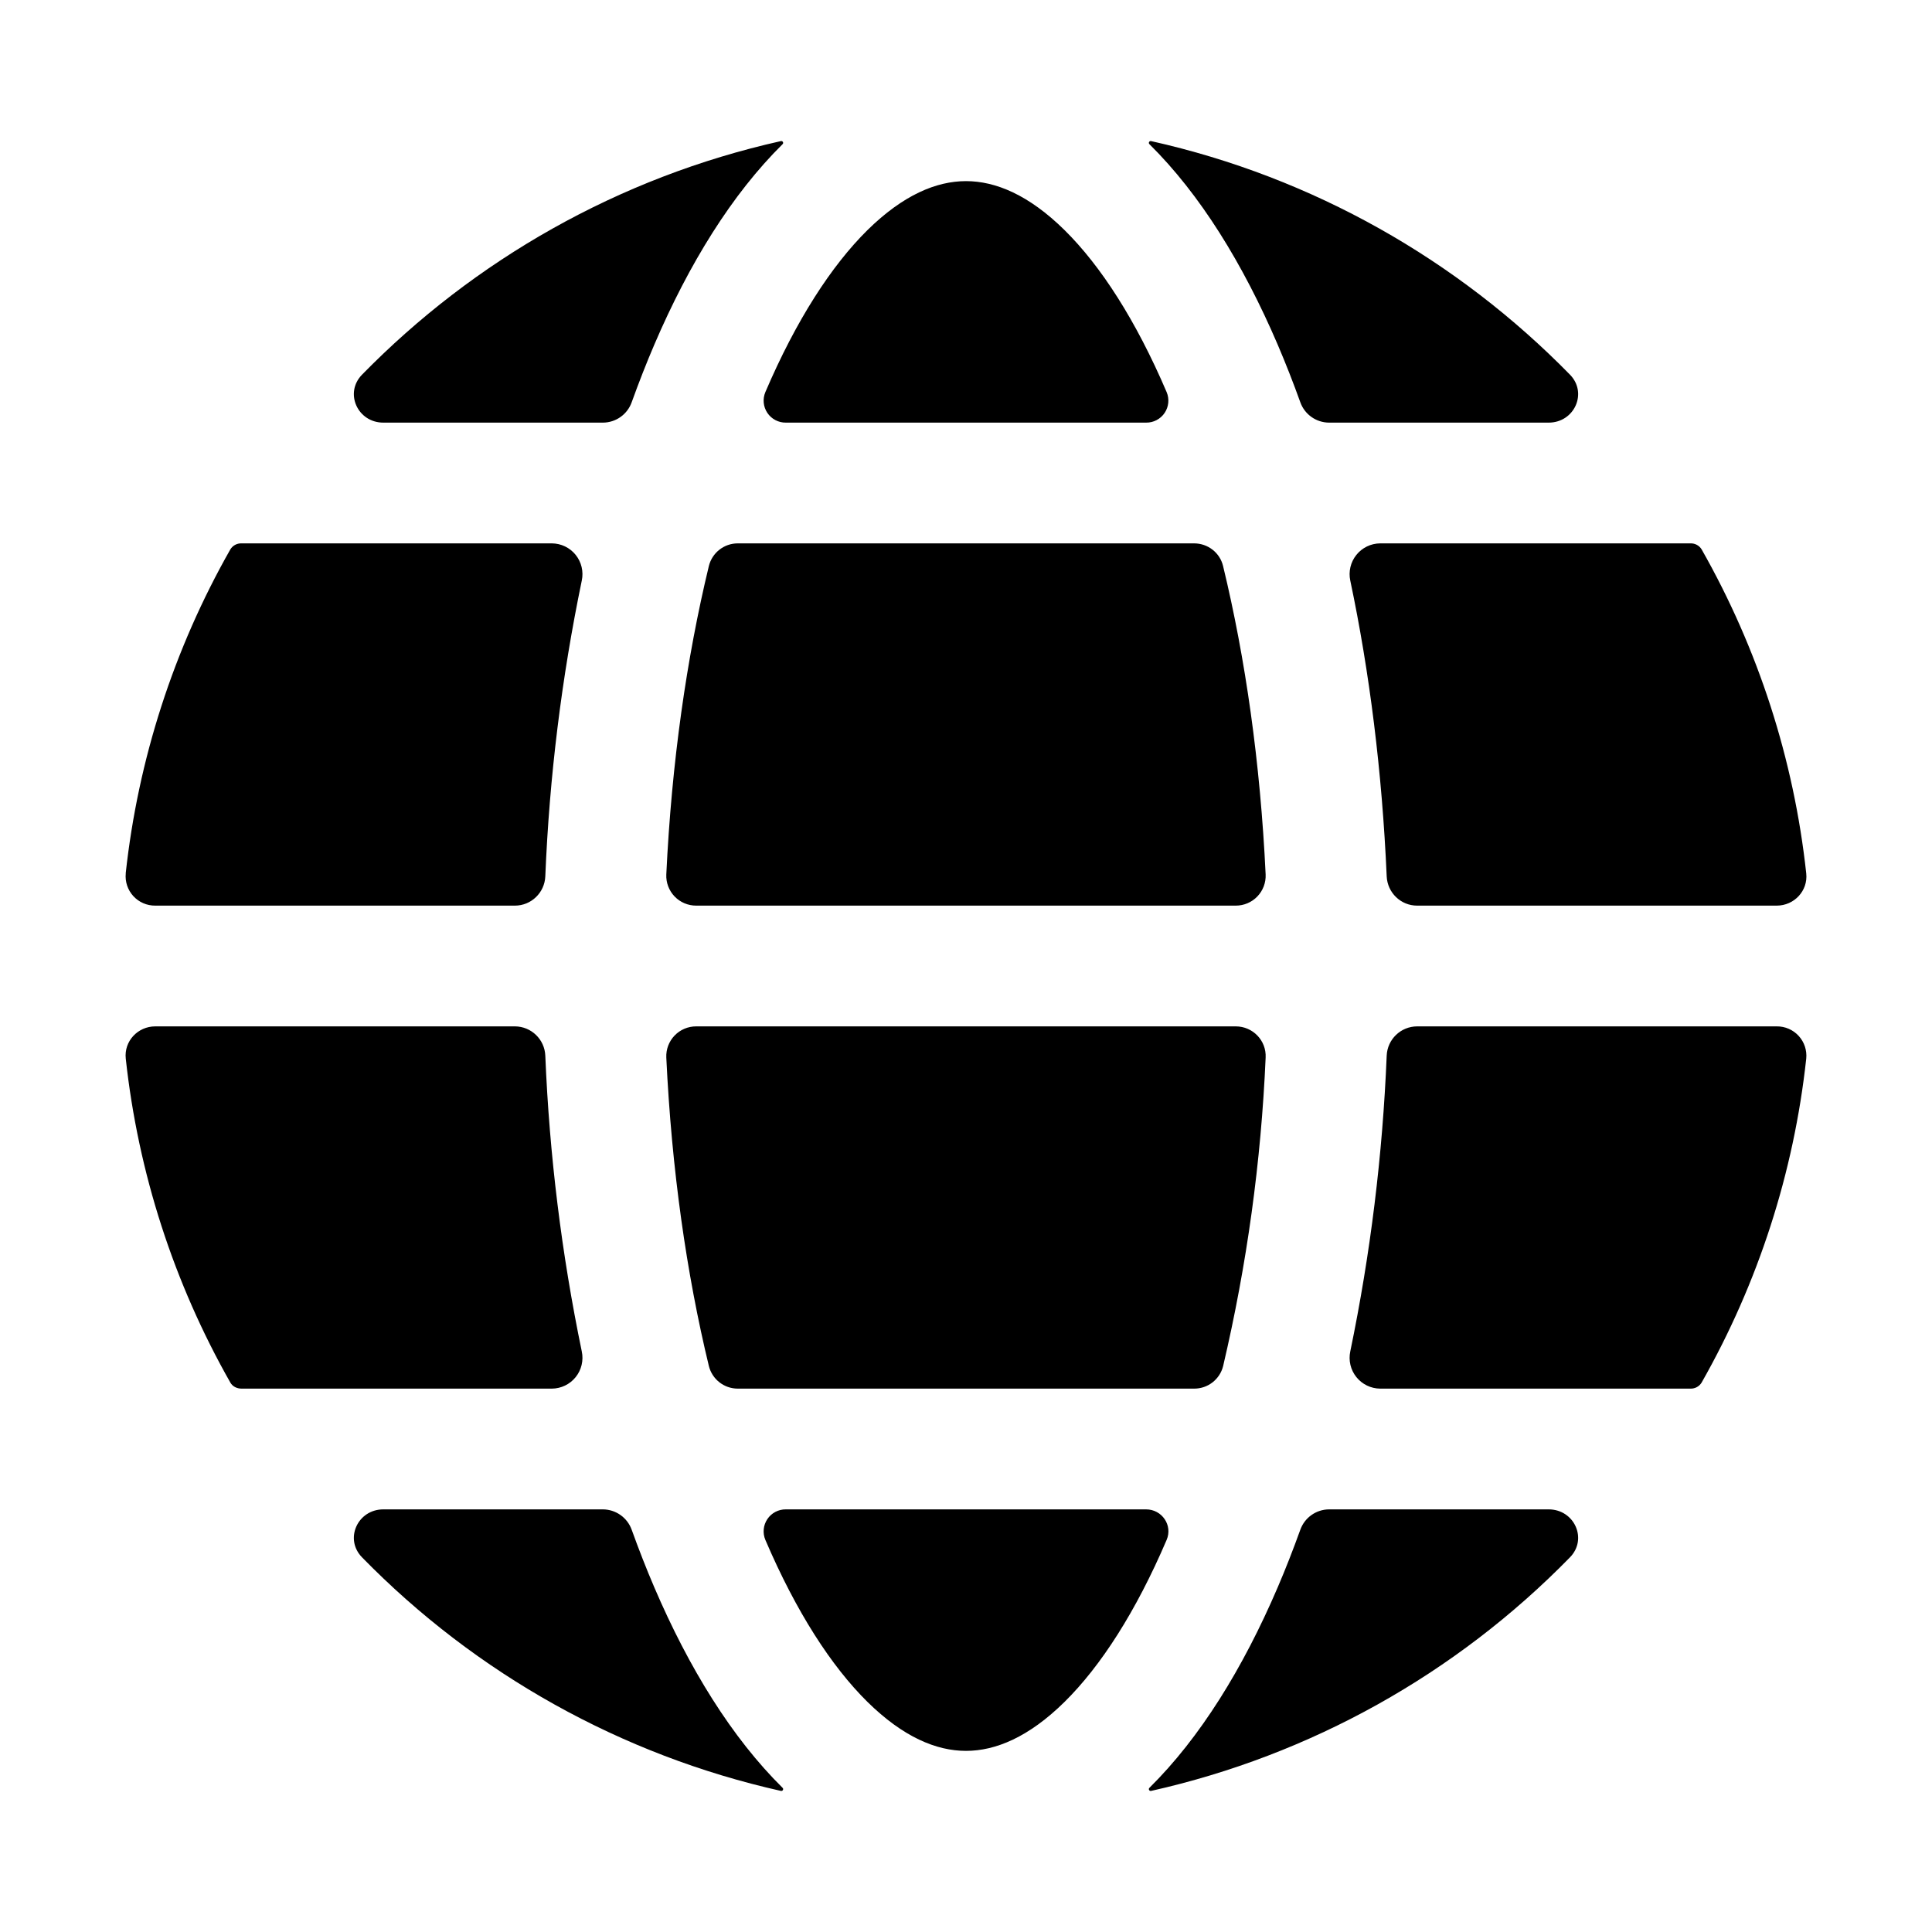
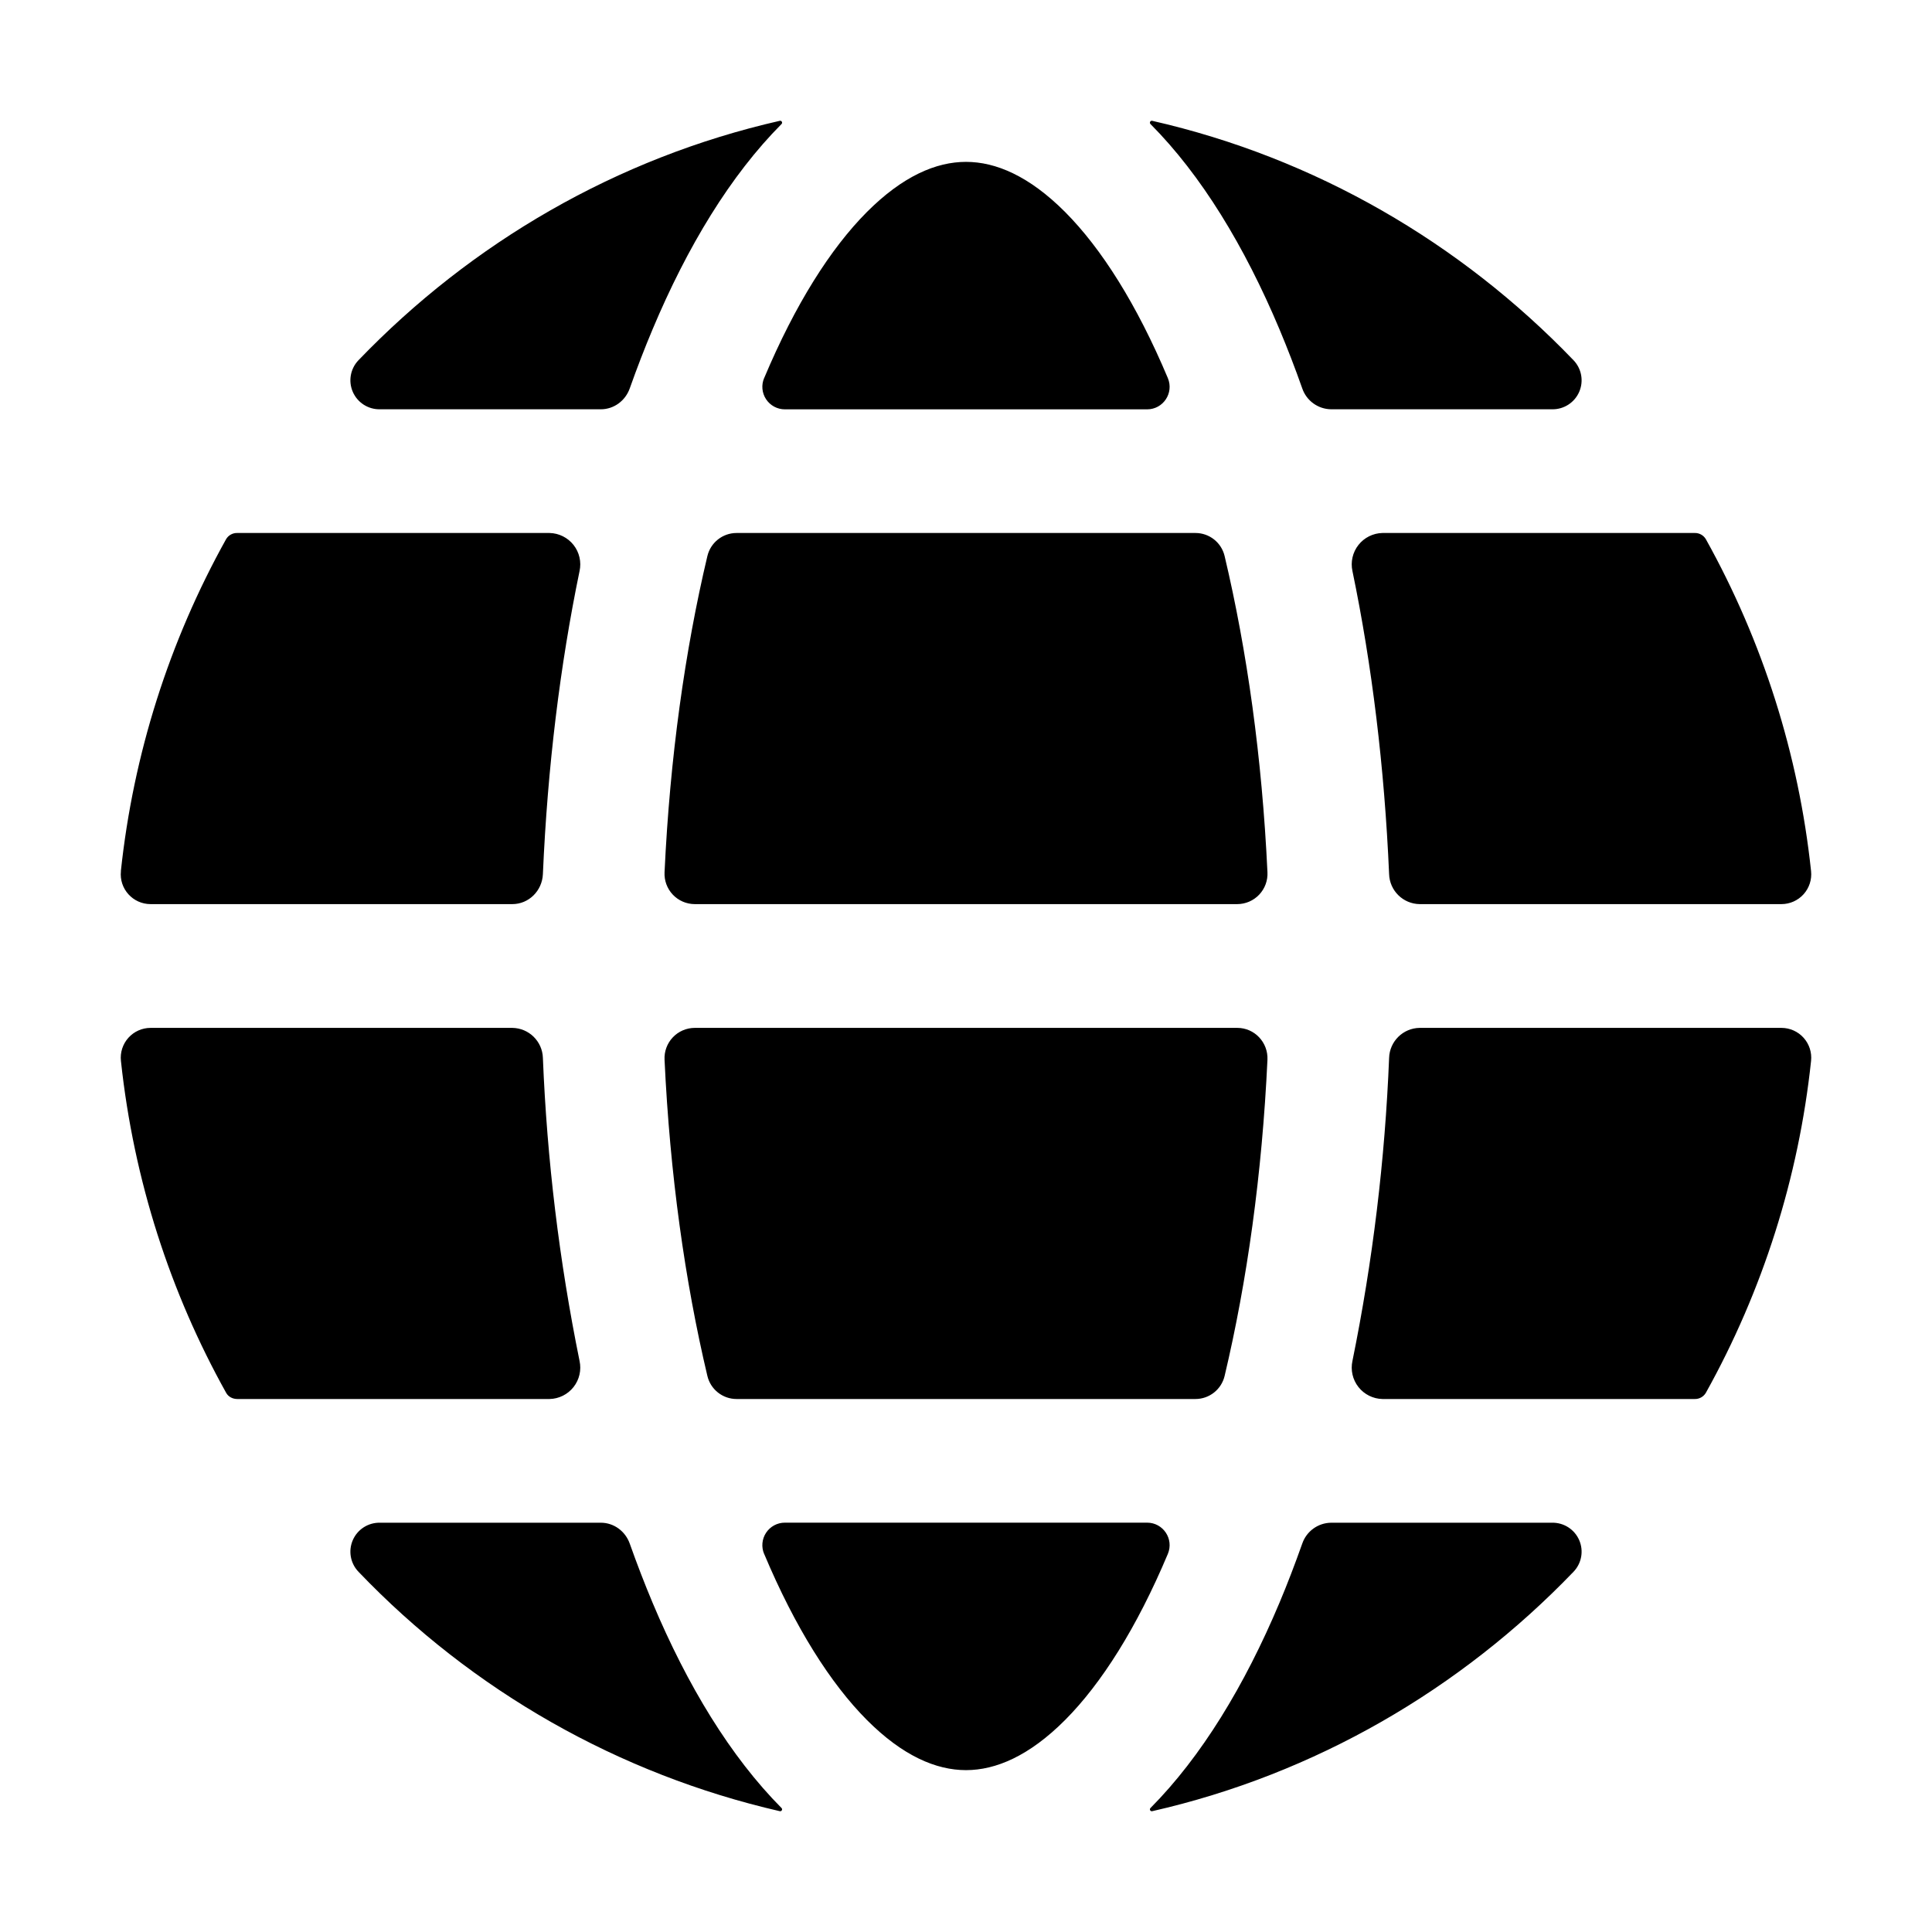
<svg xmlns="http://www.w3.org/2000/svg" width="32" height="32" fill="none">
-   <path d="M12.677 6.494a.364.364 0 0 0 .34.506h5.966a.364.364 0 0 0 .34-.506c-.51-1.192-1.093-2.093-1.69-2.682C17.041 3.228 16.49 3 16 3s-1.04.228-1.633.812c-.596.589-1.18 1.49-1.69 2.682Zm-6.68-.289c-.298.304-.073.795.352.795h3.637a.508.508 0 0 0 .477-.338c.119-.33.244-.65.375-.955.575-1.341 1.285-2.49 2.124-3.319.022-.021.002-.058-.028-.051-2.685.6-5.079 1.97-6.937 3.868Zm13.041-3.817c-.022-.021-.002-.058.028-.051 2.685.6 5.079 1.97 6.937 3.868.298.304.073.795-.352.795h-3.637a.508.508 0 0 1-.477-.338 17.28 17.28 0 0 0-.375-.955c-.575-1.341-1.285-2.49-2.124-3.319ZM11.531 15a.494.494 0 0 1-.495-.515c.088-1.854.336-3.582.705-5.11A.493.493 0 0 1 12.22 9h7.558c.228 0 .427.154.48.375.37 1.528.617 3.256.705 5.11a.494.494 0 0 1-.495.515H11.53Zm11.328-6a.51.51 0 0 0-.494.617c.319 1.514.527 3.165.603 4.898.012.27.233.485.503.485h5.957c.29 0 .52-.246.489-.534a13.91 13.91 0 0 0-1.733-5.367A.208.208 0 0 0 28 9h-5.14ZM12.221 23a.493.493 0 0 1-.48-.375c-.37-1.528-.617-3.256-.705-5.11A.494.494 0 0 1 11.53 17h8.938c.282 0 .509.234.495.516a27.592 27.592 0 0 1-.704 5.11.492.492 0 0 1-.481.374H12.22Zm-3.08 0a.51.51 0 0 0 .495-.617 30.27 30.27 0 0 1-.604-4.898A.506.506 0 0 0 8.53 17H2.572c-.29 0-.52.246-.489.534a13.91 13.91 0 0 0 1.733 5.367c.037.065.11.099.184.099h5.141Zm-3.144 2.795c-.298-.304-.073-.795.352-.795h3.637a.51.51 0 0 1 .477.338c.119.33.244.65.375.955.575 1.341 1.285 2.49 2.124 3.319.022.021.002.058-.028.051a13.979 13.979 0 0 1-6.937-3.868Zm6.68-.289a.364.364 0 0 1 .34-.506h5.966c.263 0 .444.264.34.506-.51 1.192-1.093 2.093-1.69 2.682-.592.584-1.143.812-1.633.812s-1.04-.228-1.633-.812c-.596-.588-1.18-1.49-1.69-2.682ZM22.014 25a.509.509 0 0 0-.477.338c-.119.33-.244.65-.375.955-.575 1.341-1.285 2.49-2.124 3.319-.022.021-.002.058.028.051a13.97 13.97 0 0 0 6.937-3.868c.298-.304.073-.795-.352-.795h-3.637ZM28 23a.208.208 0 0 0 .184-.1 13.91 13.91 0 0 0 1.733-5.366.486.486 0 0 0-.489-.534h-5.957a.506.506 0 0 0-.503.485 30.28 30.28 0 0 1-.603 4.898.51.51 0 0 0 .494.617H28ZM2.083 14.466a.486.486 0 0 0 .489.534h5.957c.27 0 .492-.215.503-.485a30.21 30.21 0 0 1 .604-4.898A.51.51 0 0 0 9.14 9H4a.208.208 0 0 0-.185.1 13.91 13.91 0 0 0-1.733 5.366Z" fill="#000" />
+   <path d="M12.657 6.26a.373.373 0 0 0 .343.52h6c.265 0 .447-.27.343-.518-.514-1.222-1.1-2.146-1.7-2.749-.596-.598-1.15-.832-1.643-.832-.493 0-1.047.234-1.643.832-.6.603-1.186 1.527-1.7 2.749Zm-6.718-.295a.48.48 0 0 0 .354.814h3.659c.215 0 .406-.14.479-.347.12-.338.246-.665.378-.978.577-1.374 1.292-2.552 2.136-3.4.021-.022.002-.06-.029-.053-2.7.614-5.108 2.02-6.977 3.964Zm13.116-3.911c-.021-.022-.002-.06.029-.053 2.7.614 5.108 2.02 6.977 3.964a.48.48 0 0 1-.354.814h-3.659a.512.512 0 0 1-.479-.347 18.14 18.14 0 0 0-.377-.978c-.578-1.374-1.293-2.552-2.137-3.4Zm-7.549 12.921a.502.502 0 0 1-.499-.528c.089-1.898.338-3.67.709-5.235a.497.497 0 0 1 .483-.384h7.602c.229 0 .43.157.483.384.371 1.566.62 3.337.709 5.235a.502.502 0 0 1-.499.528h-8.988Zm11.392-6.147a.52.52 0 0 0-.497.632c.322 1.551.53 3.243.607 5.018a.513.513 0 0 0 .506.497h5.992a.494.494 0 0 0 .491-.547 14.44 14.44 0 0 0-1.743-5.498.208.208 0 0 0-.185-.102H22.9ZM12.2 23.172a.497.497 0 0 1-.484-.384c-.371-1.566-.62-3.337-.709-5.235a.502.502 0 0 1 .499-.528h8.988c.284 0 .512.239.499.528-.089 1.898-.338 3.67-.709 5.235a.497.497 0 0 1-.483.384h-7.602Zm-3.098 0a.52.52 0 0 0 .497-.632 31.565 31.565 0 0 1-.607-5.018.513.513 0 0 0-.506-.497H2.494a.494.494 0 0 0-.491.547c.212 1.982.82 3.843 1.743 5.498.037.067.11.102.185.102H9.1Zm-3.163 2.863a.48.48 0 0 1 .354-.814h3.659c.215 0 .406.14.479.347.12.338.246.665.378.979.577 1.373 1.292 2.55 2.136 3.4.021.021.002.059-.029.052a13.992 13.992 0 0 1-6.977-3.964Zm6.718-.295a.373.373 0 0 1 .343-.52h6c.265 0 .447.27.343.518-.514 1.222-1.1 2.146-1.7 2.749-.596.598-1.15.832-1.643.832-.493 0-1.047-.234-1.643-.832-.6-.603-1.186-1.527-1.7-2.749Zm9.391-.519a.512.512 0 0 0-.479.347c-.12.338-.245.665-.377.979-.578 1.373-1.293 2.55-2.137 3.4-.021.021-.002.059.029.052 2.7-.614 5.108-2.02 6.977-3.964a.48.48 0 0 0-.354-.814h-3.659Zm6.022-2.049a.208.208 0 0 0 .184-.102 14.44 14.44 0 0 0 1.743-5.498.494.494 0 0 0-.491-.547h-5.992a.513.513 0 0 0-.506.497 31.564 31.564 0 0 1-.607 5.018.52.52 0 0 0 .497.632h5.171ZM2.003 14.428c-.032.295.2.547.491.547h5.992c.272 0 .494-.22.506-.497.077-1.775.286-3.467.607-5.018a.52.52 0 0 0-.497-.632H3.93a.208.208 0 0 0-.185.102 14.438 14.438 0 0 0-1.743 5.498Z" fill="#000" />
</svg>
